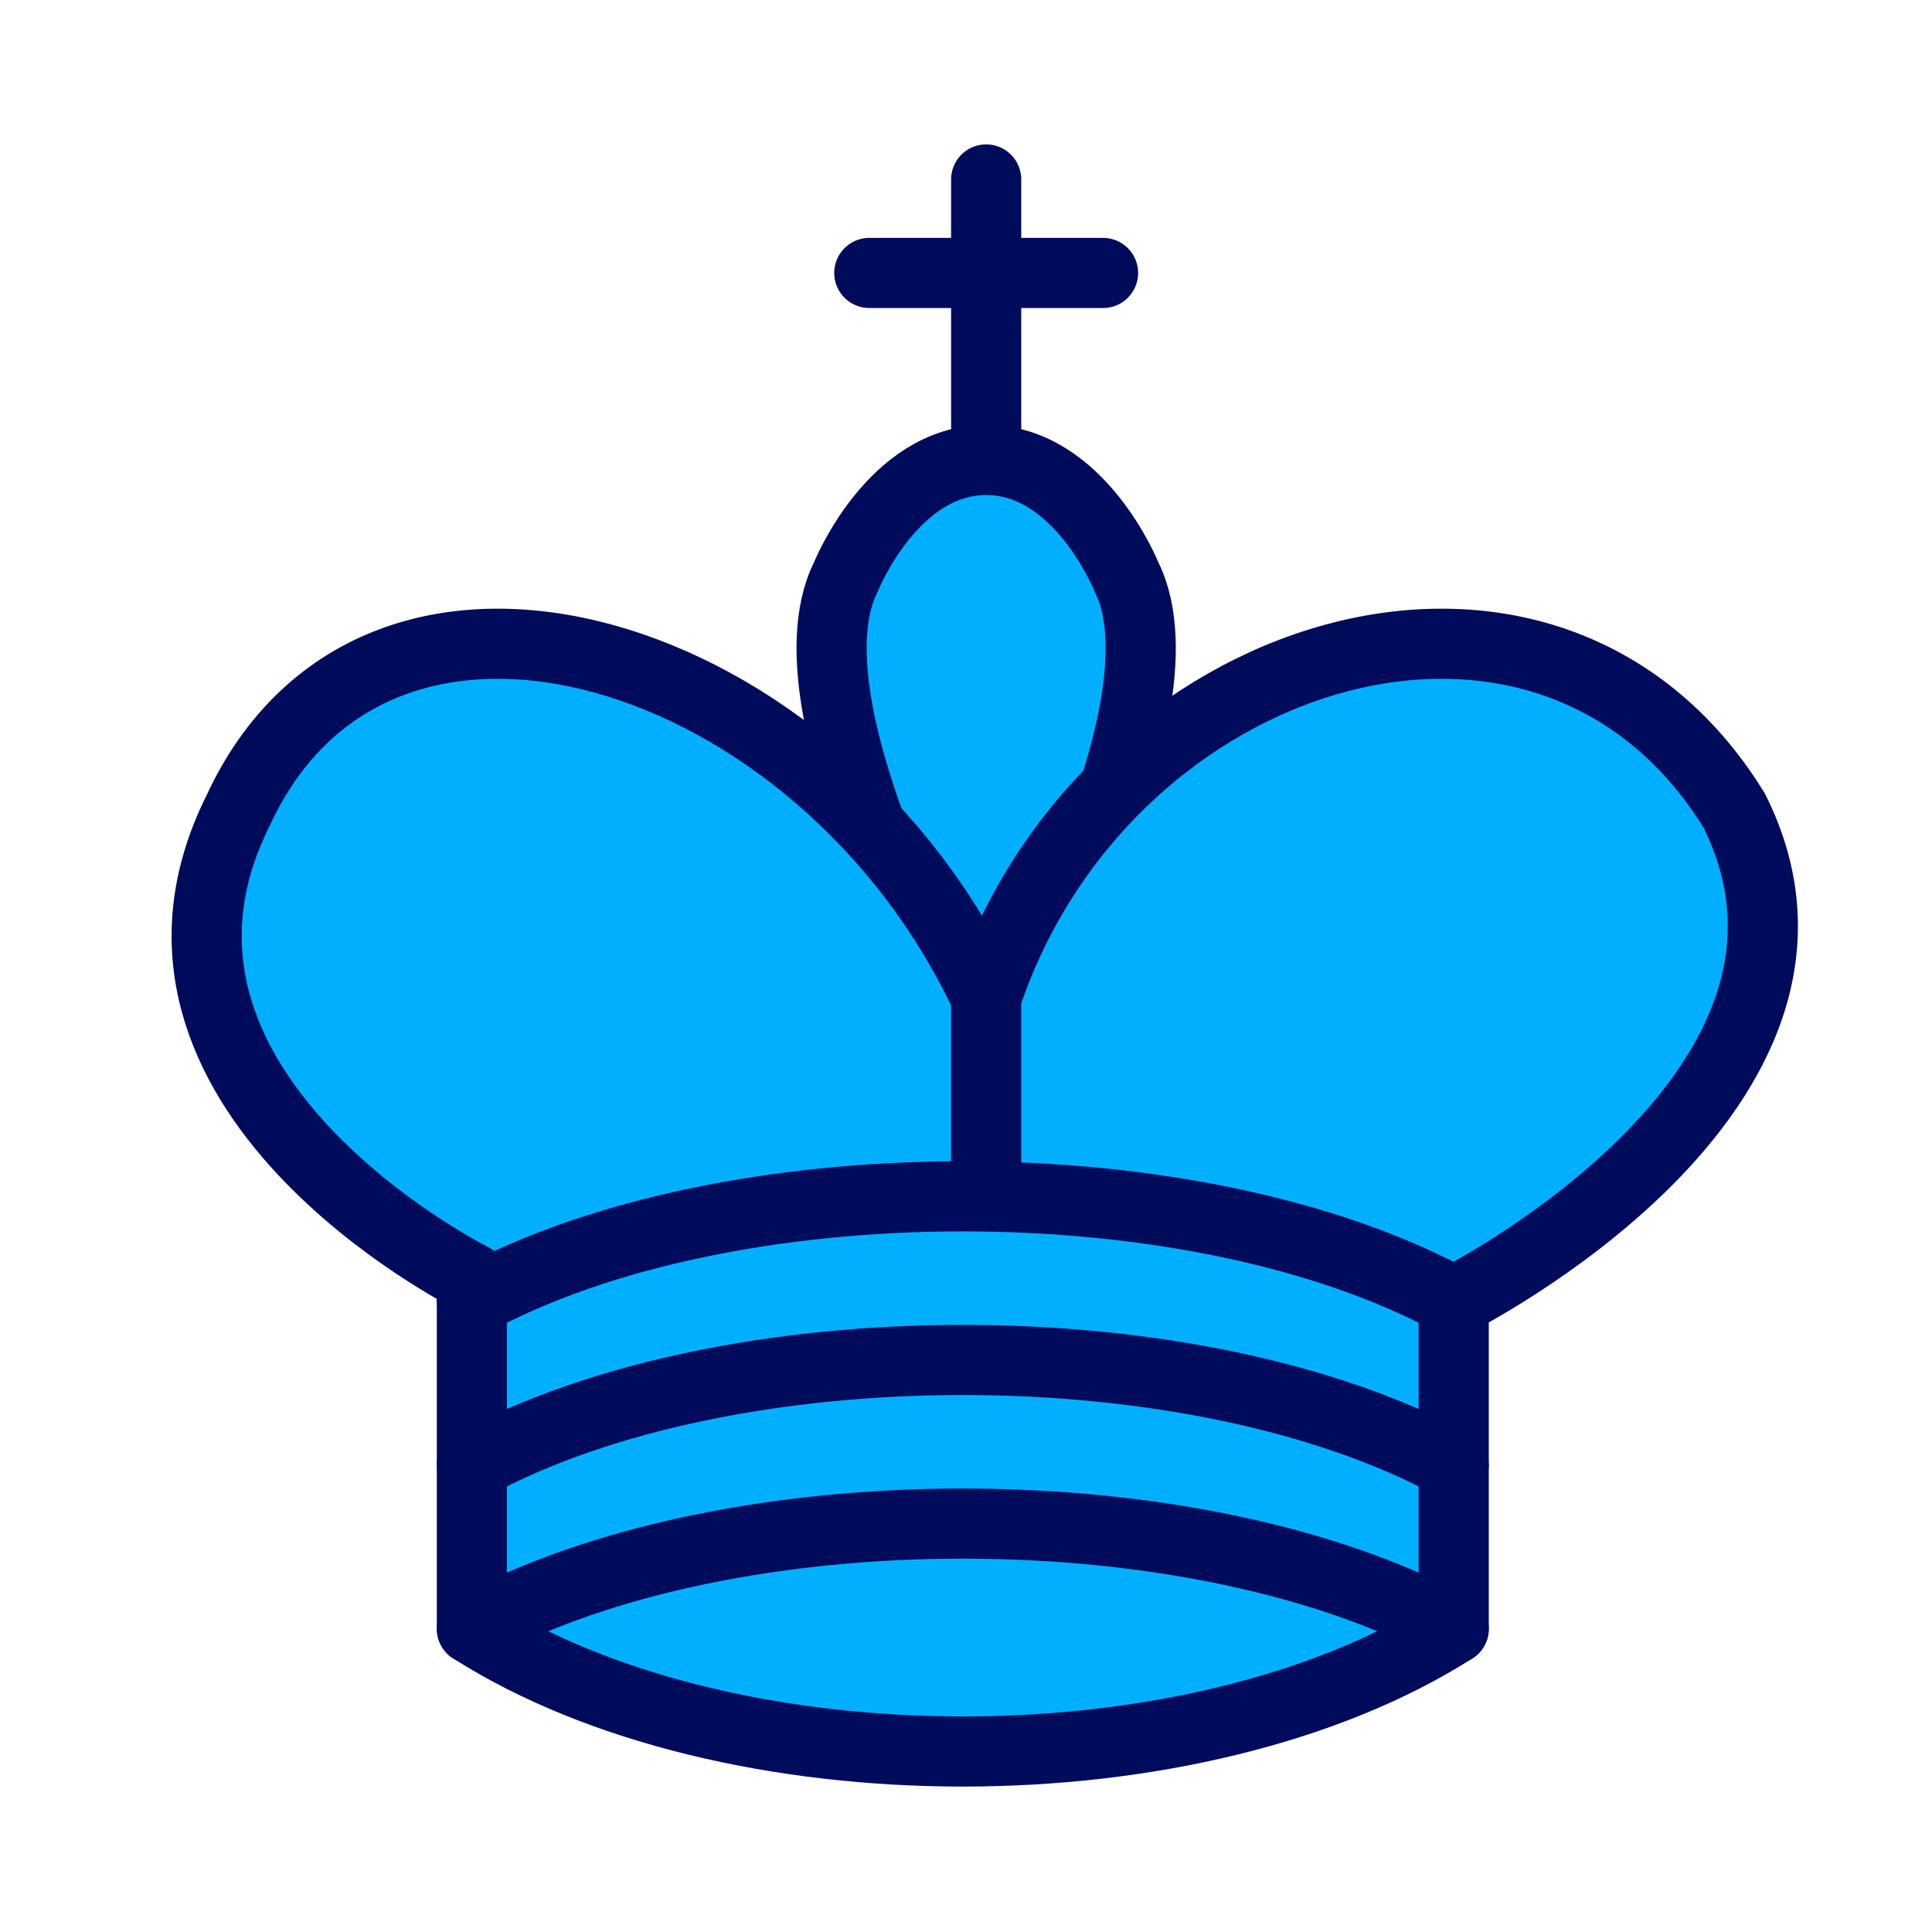
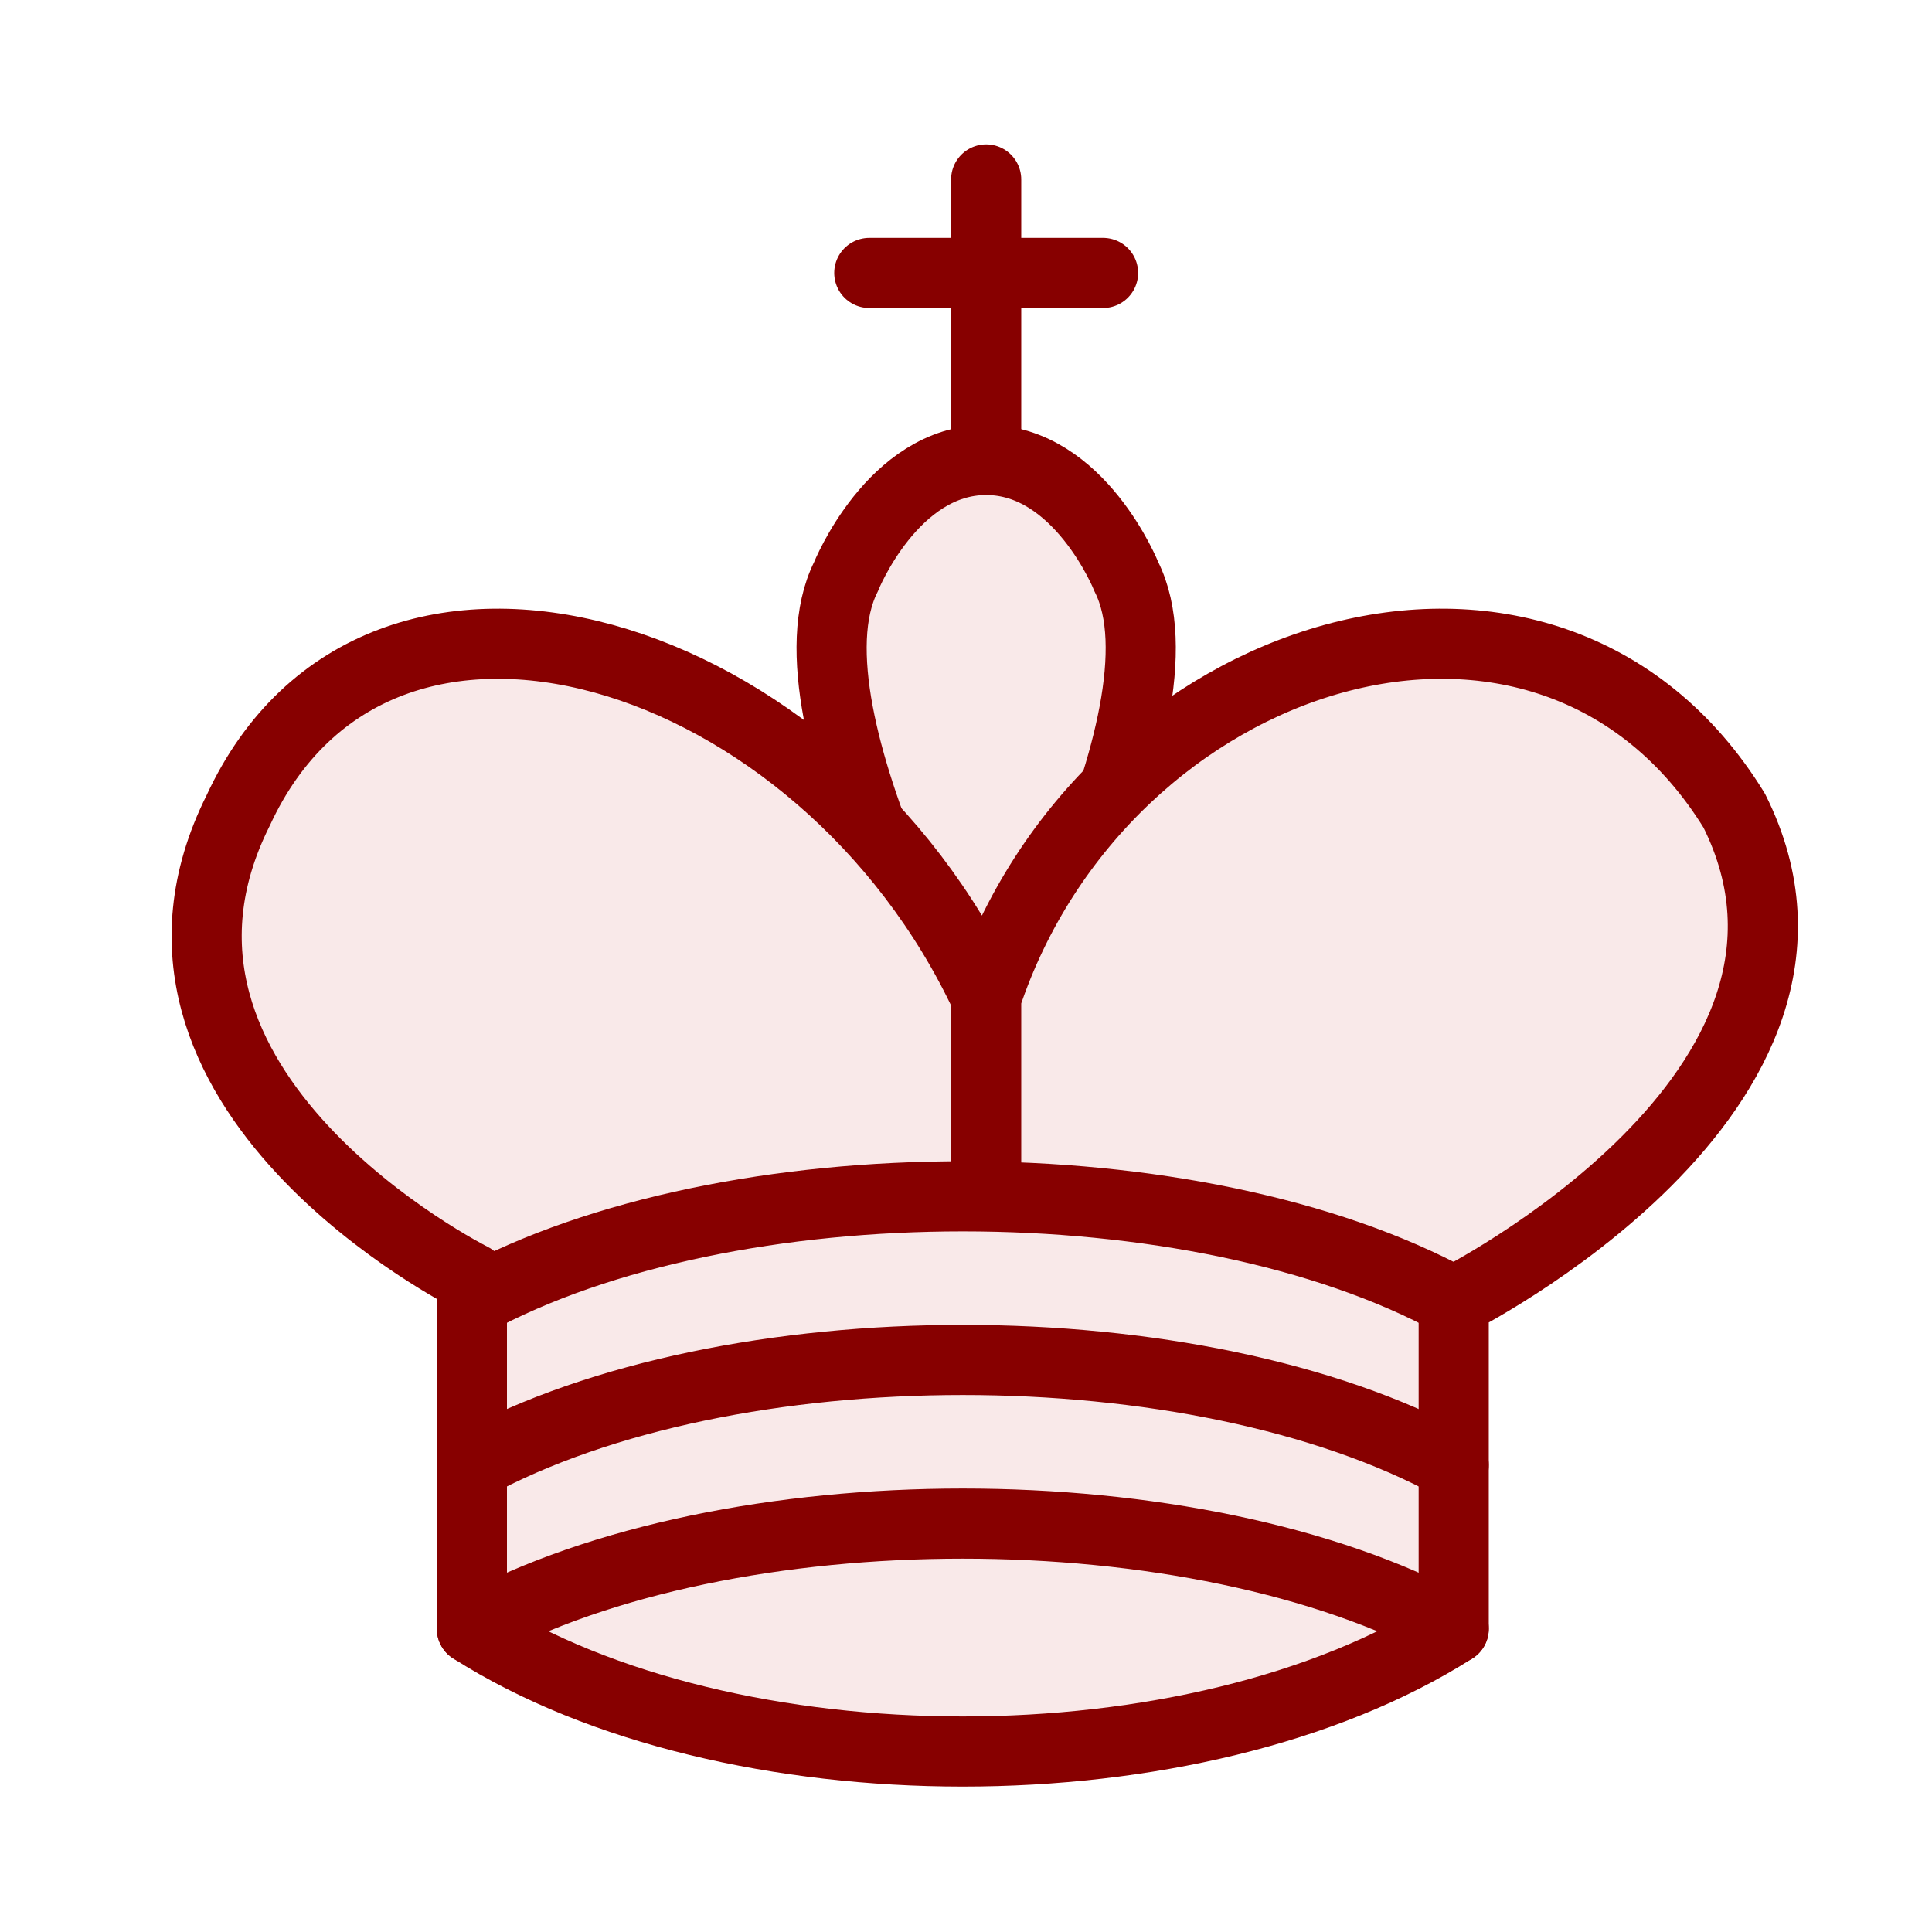
<svg xmlns="http://www.w3.org/2000/svg" id="svg18" height="100" width="100" version="1.1">
  <defs id="defs22" />
-   <g id="g851" style="stroke:#000b5b;stroke-opacity:1">
-     <path id="path2" style="fill:none;fill-opacity:1;fill-rule:evenodd;stroke:#000b5b;stroke-width:3.63;stroke-linecap:round;stroke-linejoin:miter;stroke-miterlimit:4;stroke-dasharray:none;stroke-opacity:1" d="M 51.044,22.912 V 9.288" />
-     <path id="path4" style="fill:none;fill-opacity:1;fill-rule:evenodd;stroke:#000b5b;stroke-width:3.63;stroke-linecap:round;stroke-linejoin:miter;stroke-miterlimit:4;stroke-dasharray:none;stroke-opacity:1" d="M 44.994,14.128 H 57.094" />
-     <path id="path6" style="fill:#00b0ff;fill-opacity:1;fill-rule:evenodd;stroke:#000b5b;stroke-width:3.63;stroke-linecap:butt;stroke-linejoin:miter;stroke-miterlimit:4;stroke-dasharray:none;stroke-opacity:1" d="m 51.044,55.266 c 0,0 10.89,-18.149 7.26,-25.409 0,0 -2.42,-6.05 -7.26,-6.05 -4.84,0 -7.26,6.05 -7.26,6.05 -3.63,7.26 7.26,25.409 7.26,25.409" />
-     <path id="path8" style="fill:#00b0ff;fill-opacity:1;fill-rule:evenodd;stroke:#000b5b;stroke-width:3.63;stroke-linecap:round;stroke-linejoin:round;stroke-miterlimit:4;stroke-dasharray:none;stroke-opacity:1" d="m 24.425,84.305 c 13.31,8.47 37.509,8.47 50.819,0 V 67.366 c 0,0 21.779,-10.89 14.52,-25.409 -9.68,-15.73 -32.669,-8.47 -38.719,9.68 v 8.47 -8.47 C 42.574,33.487 19.585,26.227 12.325,41.957 5.066,56.476 24.425,66.156 24.425,66.156 Z" />
-     <path id="path10" style="fill:none;fill-opacity:1;fill-rule:evenodd;stroke:#000b5b;stroke-width:3.63;stroke-linecap:round;stroke-linejoin:round;stroke-miterlimit:4;stroke-dasharray:none;stroke-opacity:1" d="m 24.425,67.366 c 13.31,-7.26 37.509,-7.26 50.819,0" />
-     <path id="path12" style="fill:none;fill-opacity:1;fill-rule:evenodd;stroke:#000b5b;stroke-width:3.63;stroke-linecap:round;stroke-linejoin:round;stroke-miterlimit:4;stroke-dasharray:none;stroke-opacity:1" d="m 24.425,75.836 c 13.31,-7.26 37.509,-7.26 50.819,0" />
-     <path id="path14" style="fill:none;fill-opacity:1;fill-rule:evenodd;stroke:#000b5b;stroke-width:3.63;stroke-linecap:round;stroke-linejoin:round;stroke-miterlimit:4;stroke-dasharray:none;stroke-opacity:1" d="m 24.425,84.305 c 13.31,-7.26 37.509,-7.26 50.819,0" />
+   <g transform="matrix(2.419929,0,0,2.419929,-3.404161,-5.231914)" id="g16" style="fill:#f9e9e9;fill-opacity:1;fill-rule:evenodd;stroke:#870000;stroke-width:1.5;stroke-linecap:round;stroke-linejoin:round;stroke-miterlimit:4;stroke-dasharray:none;stroke-opacity:1">
+     <path id="path2" style="fill:#f9e9e9;stroke:#870000;stroke-linejoin:miter;stroke-opacity:1;fill-opacity:1" d="M 22.5,11.63 V 6" />
+     <path id="path4" style="fill:#f9e9e9;stroke:#870000;stroke-linejoin:miter;stroke-opacity:1;fill-opacity:1" d="m 20,8 h 5" />
+     <path id="path6" style="fill:#f9e9e9;stroke:#870000;stroke-linecap:butt;stroke-linejoin:miter;stroke-opacity:1;fill-opacity:1" d="m 22.5,25 c 0,0 4.5,-7.5 3,-10.5 0,0 -1,-2.5 -3,-2.5 -2,0 -3,2.5 -3,2.5 -1.5,3 3,10.5 3,10.5" />
+     <path id="path8" style="fill:#f9e9e9;stroke:#870000;stroke-opacity:1;fill-opacity:1" d="m 11.5,37 c 5.5,3.5 15.5,3.5 21,0 v -7 c 0,0 9,-4.5 6,-10.5 -4,-6.5 -13.5,-3.5 -16,4 V 27 23.5 C 19,16 9.5,13 6.5,19.5 c -3,6 5,10 5,10 z" />
+     <path id="path10" style="fill:#f9e9e9;stroke:#870000;stroke-opacity:1;fill-opacity:1" d="M 11.5,30 C 17,27 27,27 32.5,30" />
+     <path id="path12" style="fill:#f9e9e9;stroke:#870000;stroke-opacity:1;fill-opacity:1" d="m 11.5,33.5 c 5.5,-3 15.5,-3 21,0" />
+     <path id="path14" style="fill:#f9e9e9;stroke:#870000;stroke-opacity:1;fill-opacity:1" d="M 11.5,37 C 17,34 27,34 32.5,37" />
  </g>
</svg>
